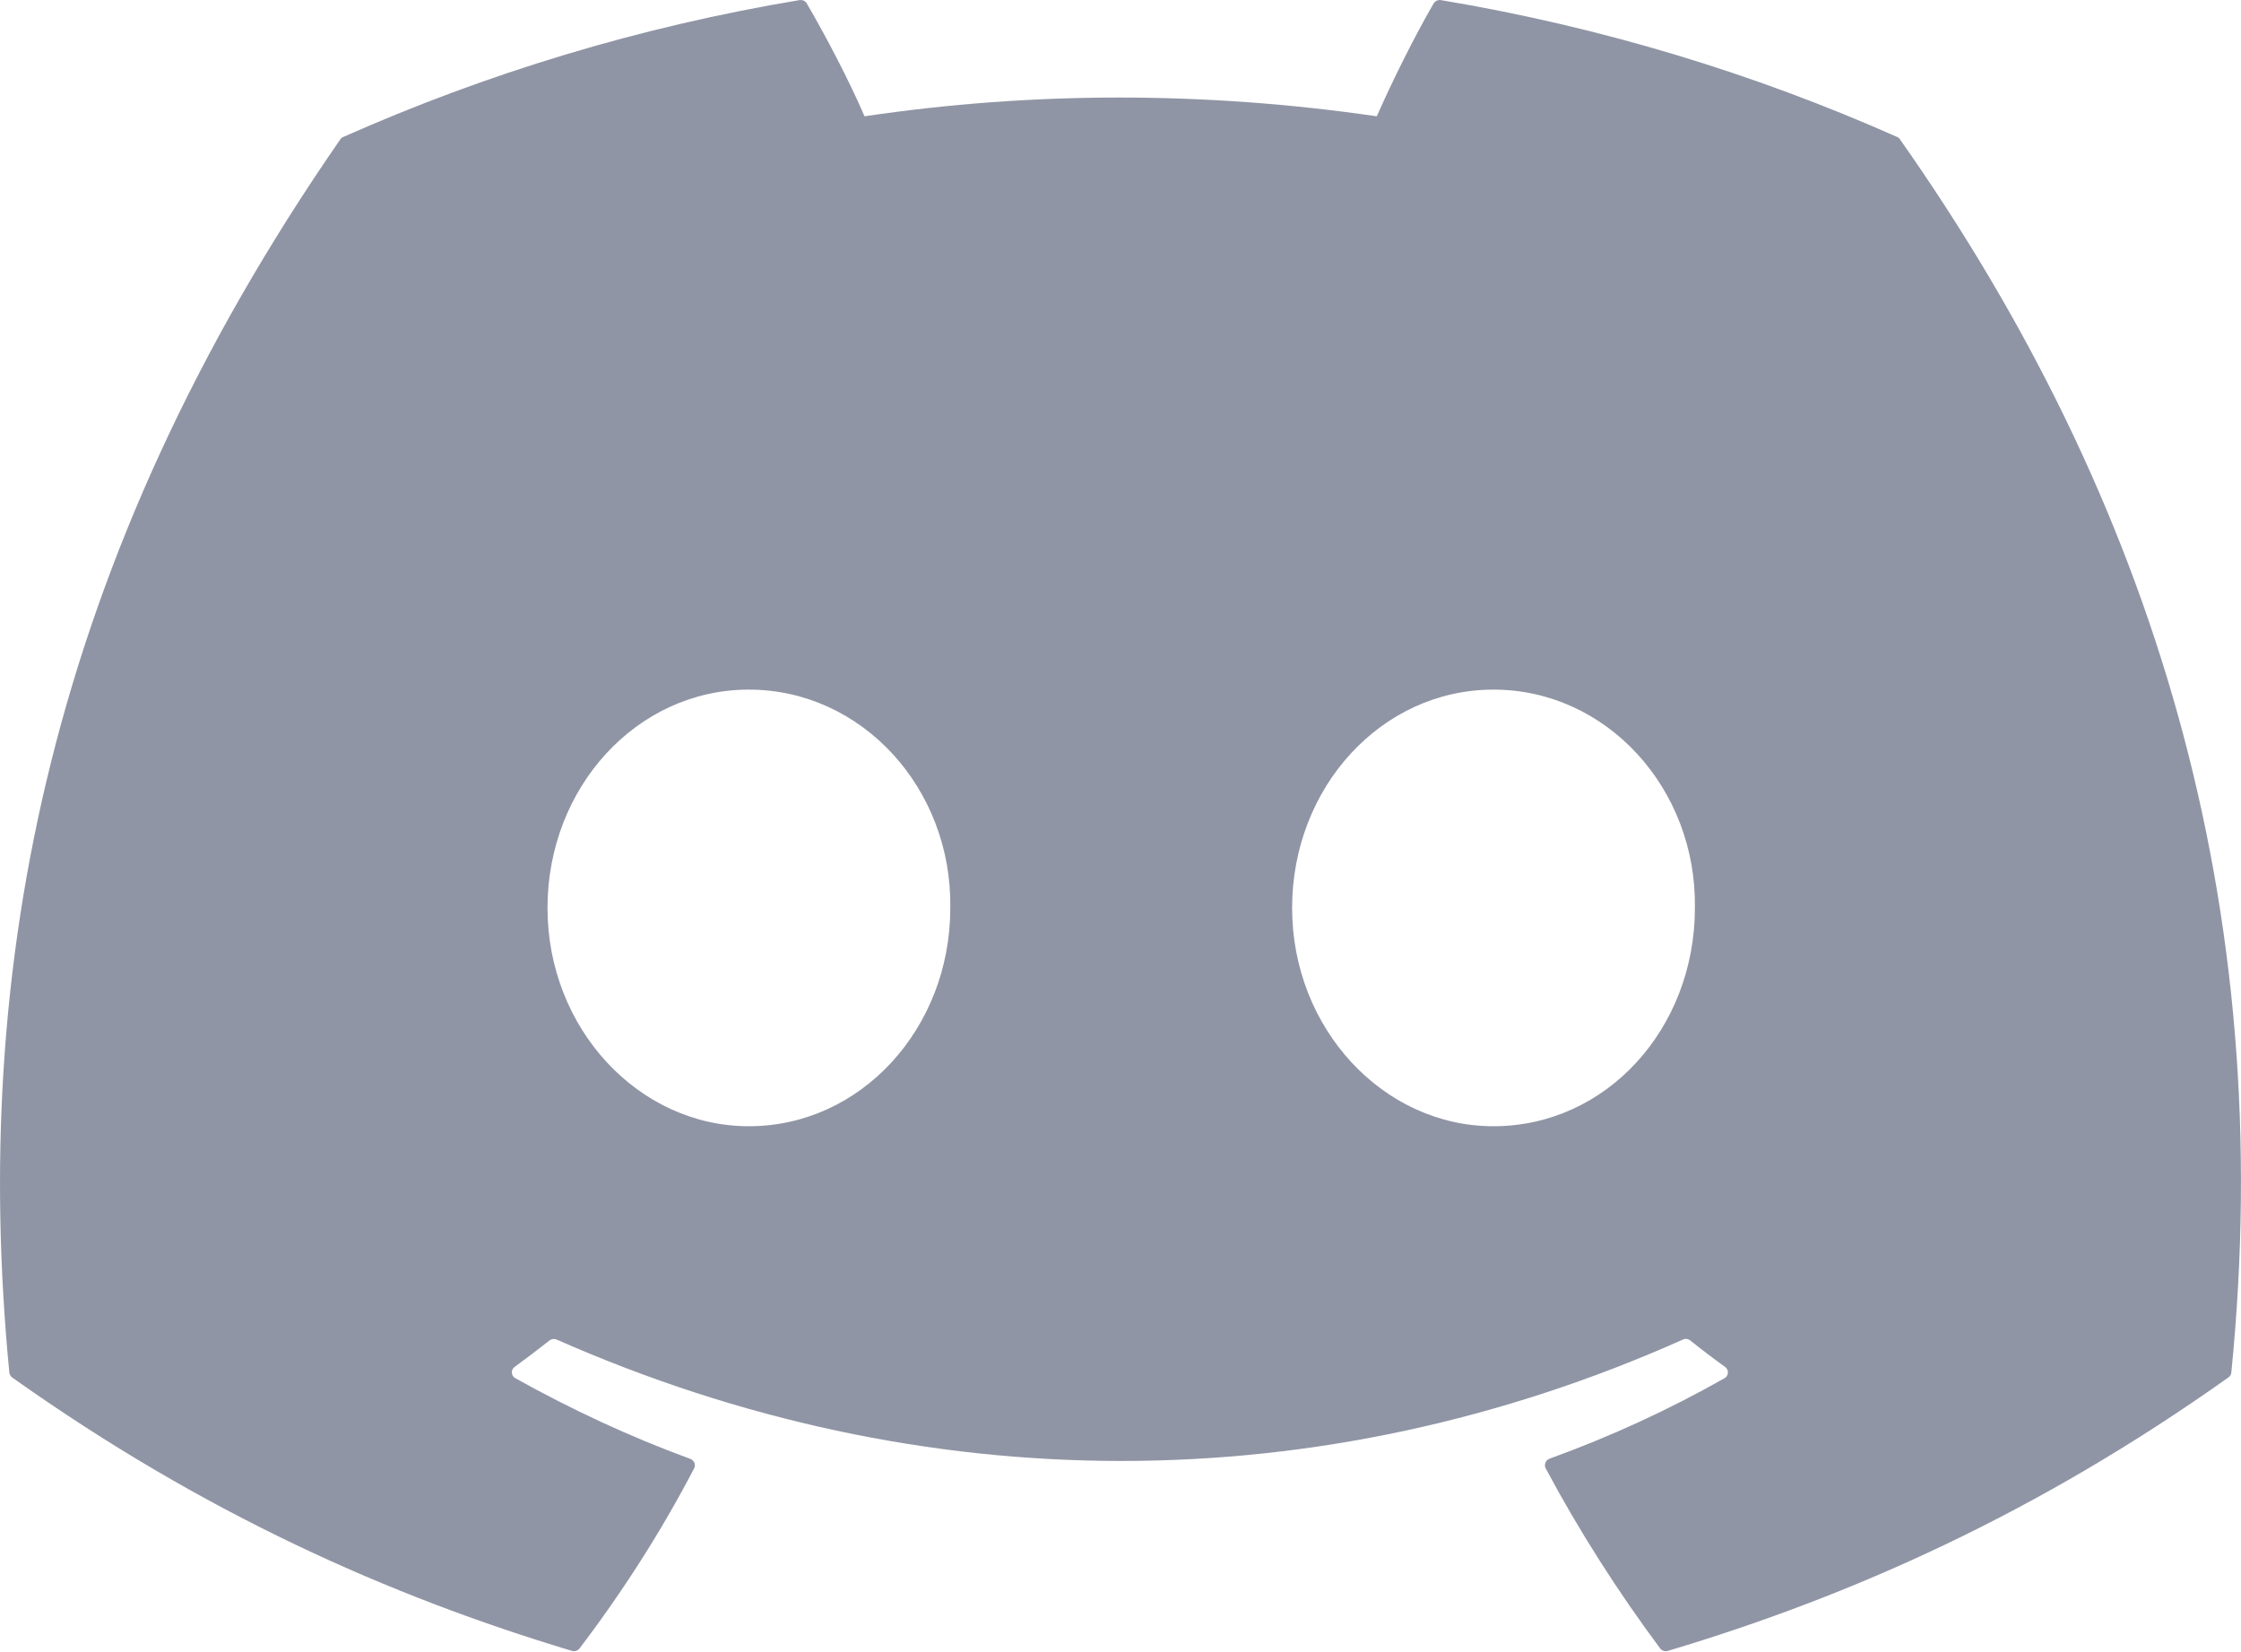
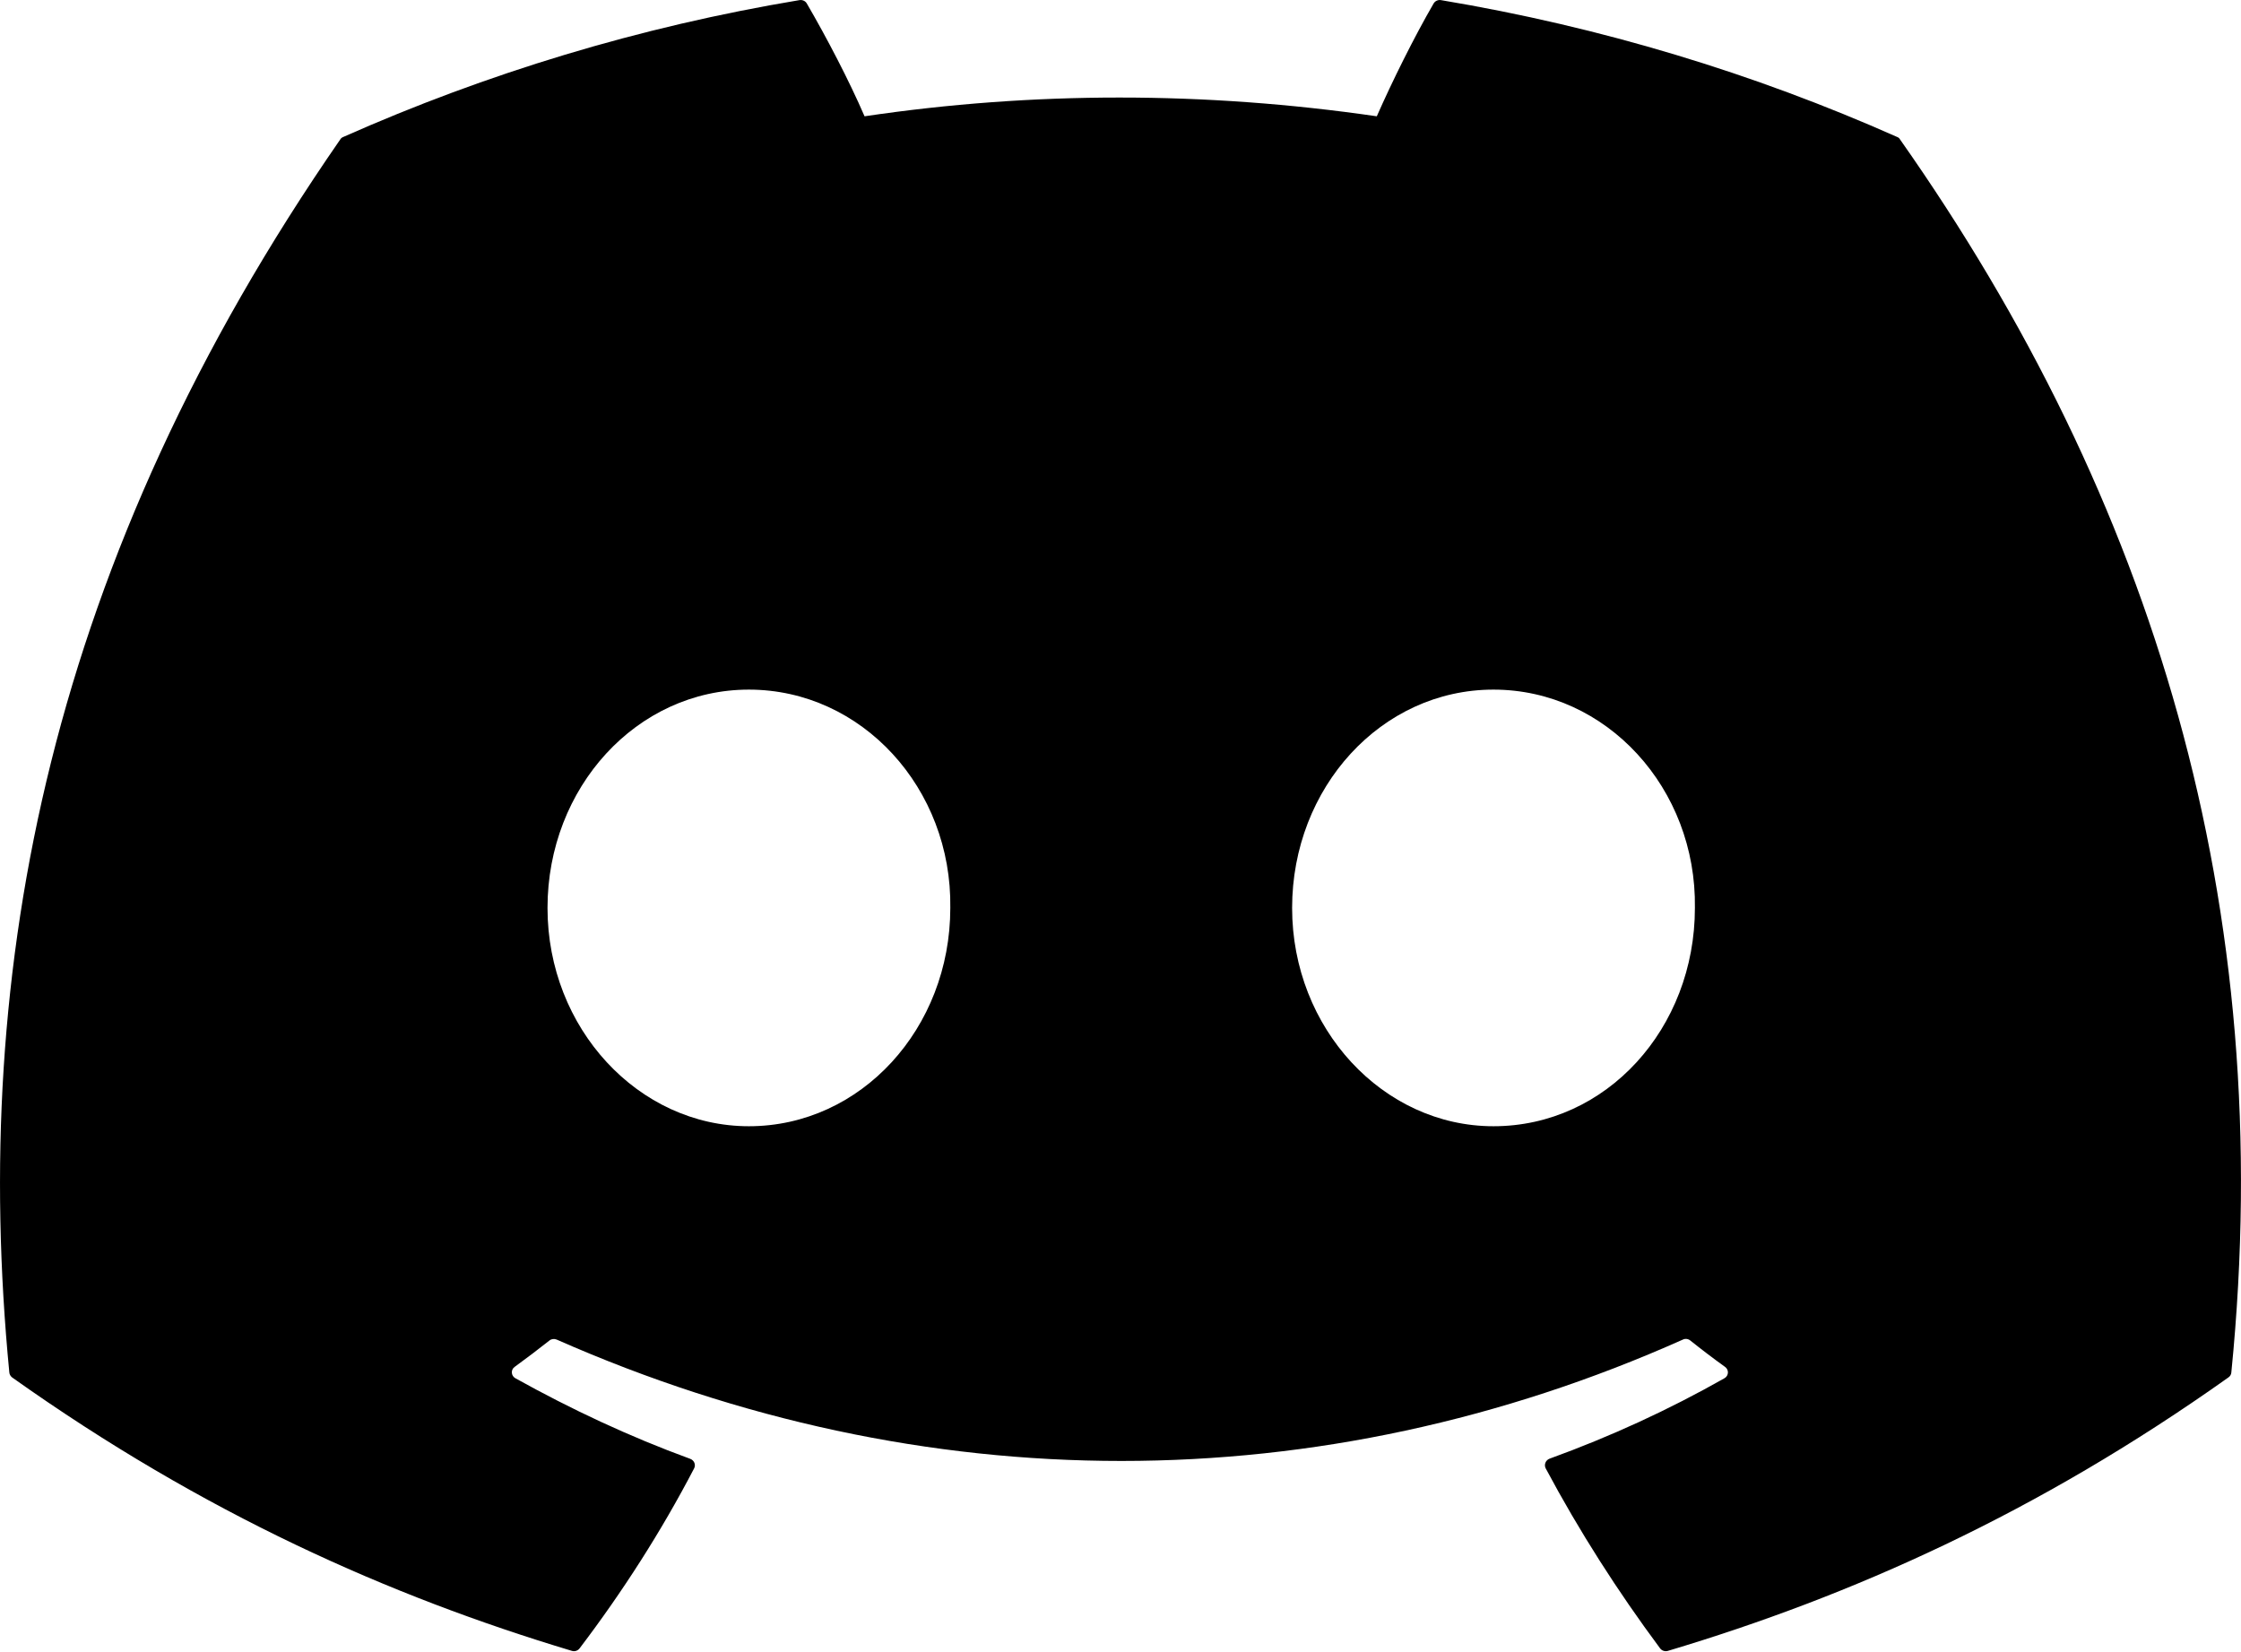
<svg xmlns="http://www.w3.org/2000/svg" width="19" height="14" viewBox="0 0 19 14" fill="none">
-   <path d="M16.084 1.161C14.873 0.623 13.575 0.228 12.217 0.001C12.192 -0.003 12.168 0.008 12.155 0.029C11.988 0.317 11.803 0.691 11.673 0.986C10.213 0.774 8.76 0.774 7.33 0.986C7.2 0.685 7.008 0.317 6.84 0.029C6.828 0.008 6.803 -0.003 6.778 0.001C5.421 0.227 4.123 0.623 2.911 1.161C2.9 1.165 2.891 1.172 2.885 1.182C0.422 4.739 -0.253 8.209 0.079 11.636C0.08 11.653 0.09 11.669 0.103 11.679C1.728 12.833 3.303 13.533 4.848 13.997C4.872 14.005 4.899 13.996 4.914 13.976C5.28 13.494 5.606 12.985 5.885 12.45C5.901 12.419 5.886 12.382 5.852 12.369C5.335 12.18 4.843 11.949 4.37 11.686C4.332 11.665 4.329 11.613 4.364 11.589C4.463 11.517 4.563 11.441 4.658 11.366C4.675 11.352 4.699 11.349 4.72 11.358C7.829 12.73 11.195 12.73 14.268 11.358C14.288 11.348 14.312 11.351 14.33 11.365C14.425 11.441 14.525 11.517 14.625 11.589C14.66 11.613 14.658 11.665 14.62 11.686C14.147 11.954 13.655 12.18 13.137 12.368C13.104 12.381 13.089 12.419 13.105 12.45C13.39 12.984 13.716 13.493 14.075 13.976C14.09 13.996 14.117 14.005 14.142 13.997C15.694 13.533 17.268 12.833 18.893 11.679C18.908 11.669 18.917 11.653 18.918 11.637C19.314 7.675 18.255 4.233 16.109 1.182C16.104 1.172 16.095 1.165 16.084 1.161ZM6.349 9.549C5.413 9.549 4.642 8.719 4.642 7.698C4.642 6.678 5.398 5.847 6.349 5.847C7.308 5.847 8.072 6.685 8.057 7.698C8.057 8.719 7.3 9.549 6.349 9.549ZM12.662 9.549C11.726 9.549 10.955 8.719 10.955 7.698C10.955 6.678 11.711 5.847 12.662 5.847C13.621 5.847 14.385 6.685 14.37 7.698C14.37 8.719 13.621 9.549 12.662 9.549Z" fill="#9095A5" />
+   <linearGradient id="discord-solid-gradient" gradientTransform="rotate(90)">
+     <stop class="stop-color-1" stop-color="currentColor" offset="0%" />
+     <stop class="stop-color-2" stop-color="currentColor" offset="100%" />
+   </linearGradient>
+   <path d="M16.084 1.161C14.873 0.623 13.575 0.228 12.217 0.001C12.192 -0.003 12.168 0.008 12.155 0.029C11.988 0.317 11.803 0.691 11.673 0.986C10.213 0.774 8.76 0.774 7.33 0.986C7.2 0.685 7.008 0.317 6.84 0.029C6.828 0.008 6.803 -0.003 6.778 0.001C5.421 0.227 4.123 0.623 2.911 1.161C2.9 1.165 2.891 1.172 2.885 1.182C0.422 4.739 -0.253 8.209 0.079 11.636C0.08 11.653 0.09 11.669 0.103 11.679C1.728 12.833 3.303 13.533 4.848 13.997C4.872 14.005 4.899 13.996 4.914 13.976C5.28 13.494 5.606 12.985 5.885 12.45C5.901 12.419 5.886 12.382 5.852 12.369C5.335 12.18 4.843 11.949 4.37 11.686C4.332 11.665 4.329 11.613 4.364 11.589C4.463 11.517 4.563 11.441 4.658 11.366C4.675 11.352 4.699 11.349 4.72 11.358C7.829 12.73 11.195 12.73 14.268 11.358C14.288 11.348 14.312 11.351 14.33 11.365C14.425 11.441 14.525 11.517 14.625 11.589C14.66 11.613 14.658 11.665 14.62 11.686C14.147 11.954 13.655 12.18 13.137 12.368C13.104 12.381 13.089 12.419 13.105 12.45C13.39 12.984 13.716 13.493 14.075 13.976C14.09 13.996 14.117 14.005 14.142 13.997C15.694 13.533 17.268 12.833 18.893 11.679C18.908 11.669 18.917 11.653 18.918 11.637C19.314 7.675 18.255 4.233 16.109 1.182C16.104 1.172 16.095 1.165 16.084 1.161ZM6.349 9.549C5.413 9.549 4.642 8.719 4.642 7.698C4.642 6.678 5.398 5.847 6.349 5.847C7.308 5.847 8.072 6.685 8.057 7.698C8.057 8.719 7.3 9.549 6.349 9.549ZM12.662 9.549C11.726 9.549 10.955 8.719 10.955 7.698C10.955 6.678 11.711 5.847 12.662 5.847C13.621 5.847 14.385 6.685 14.37 7.698C14.37 8.719 13.621 9.549 12.662 9.549Z" fill="url(#discord-solid-gradient)" />
</svg>
